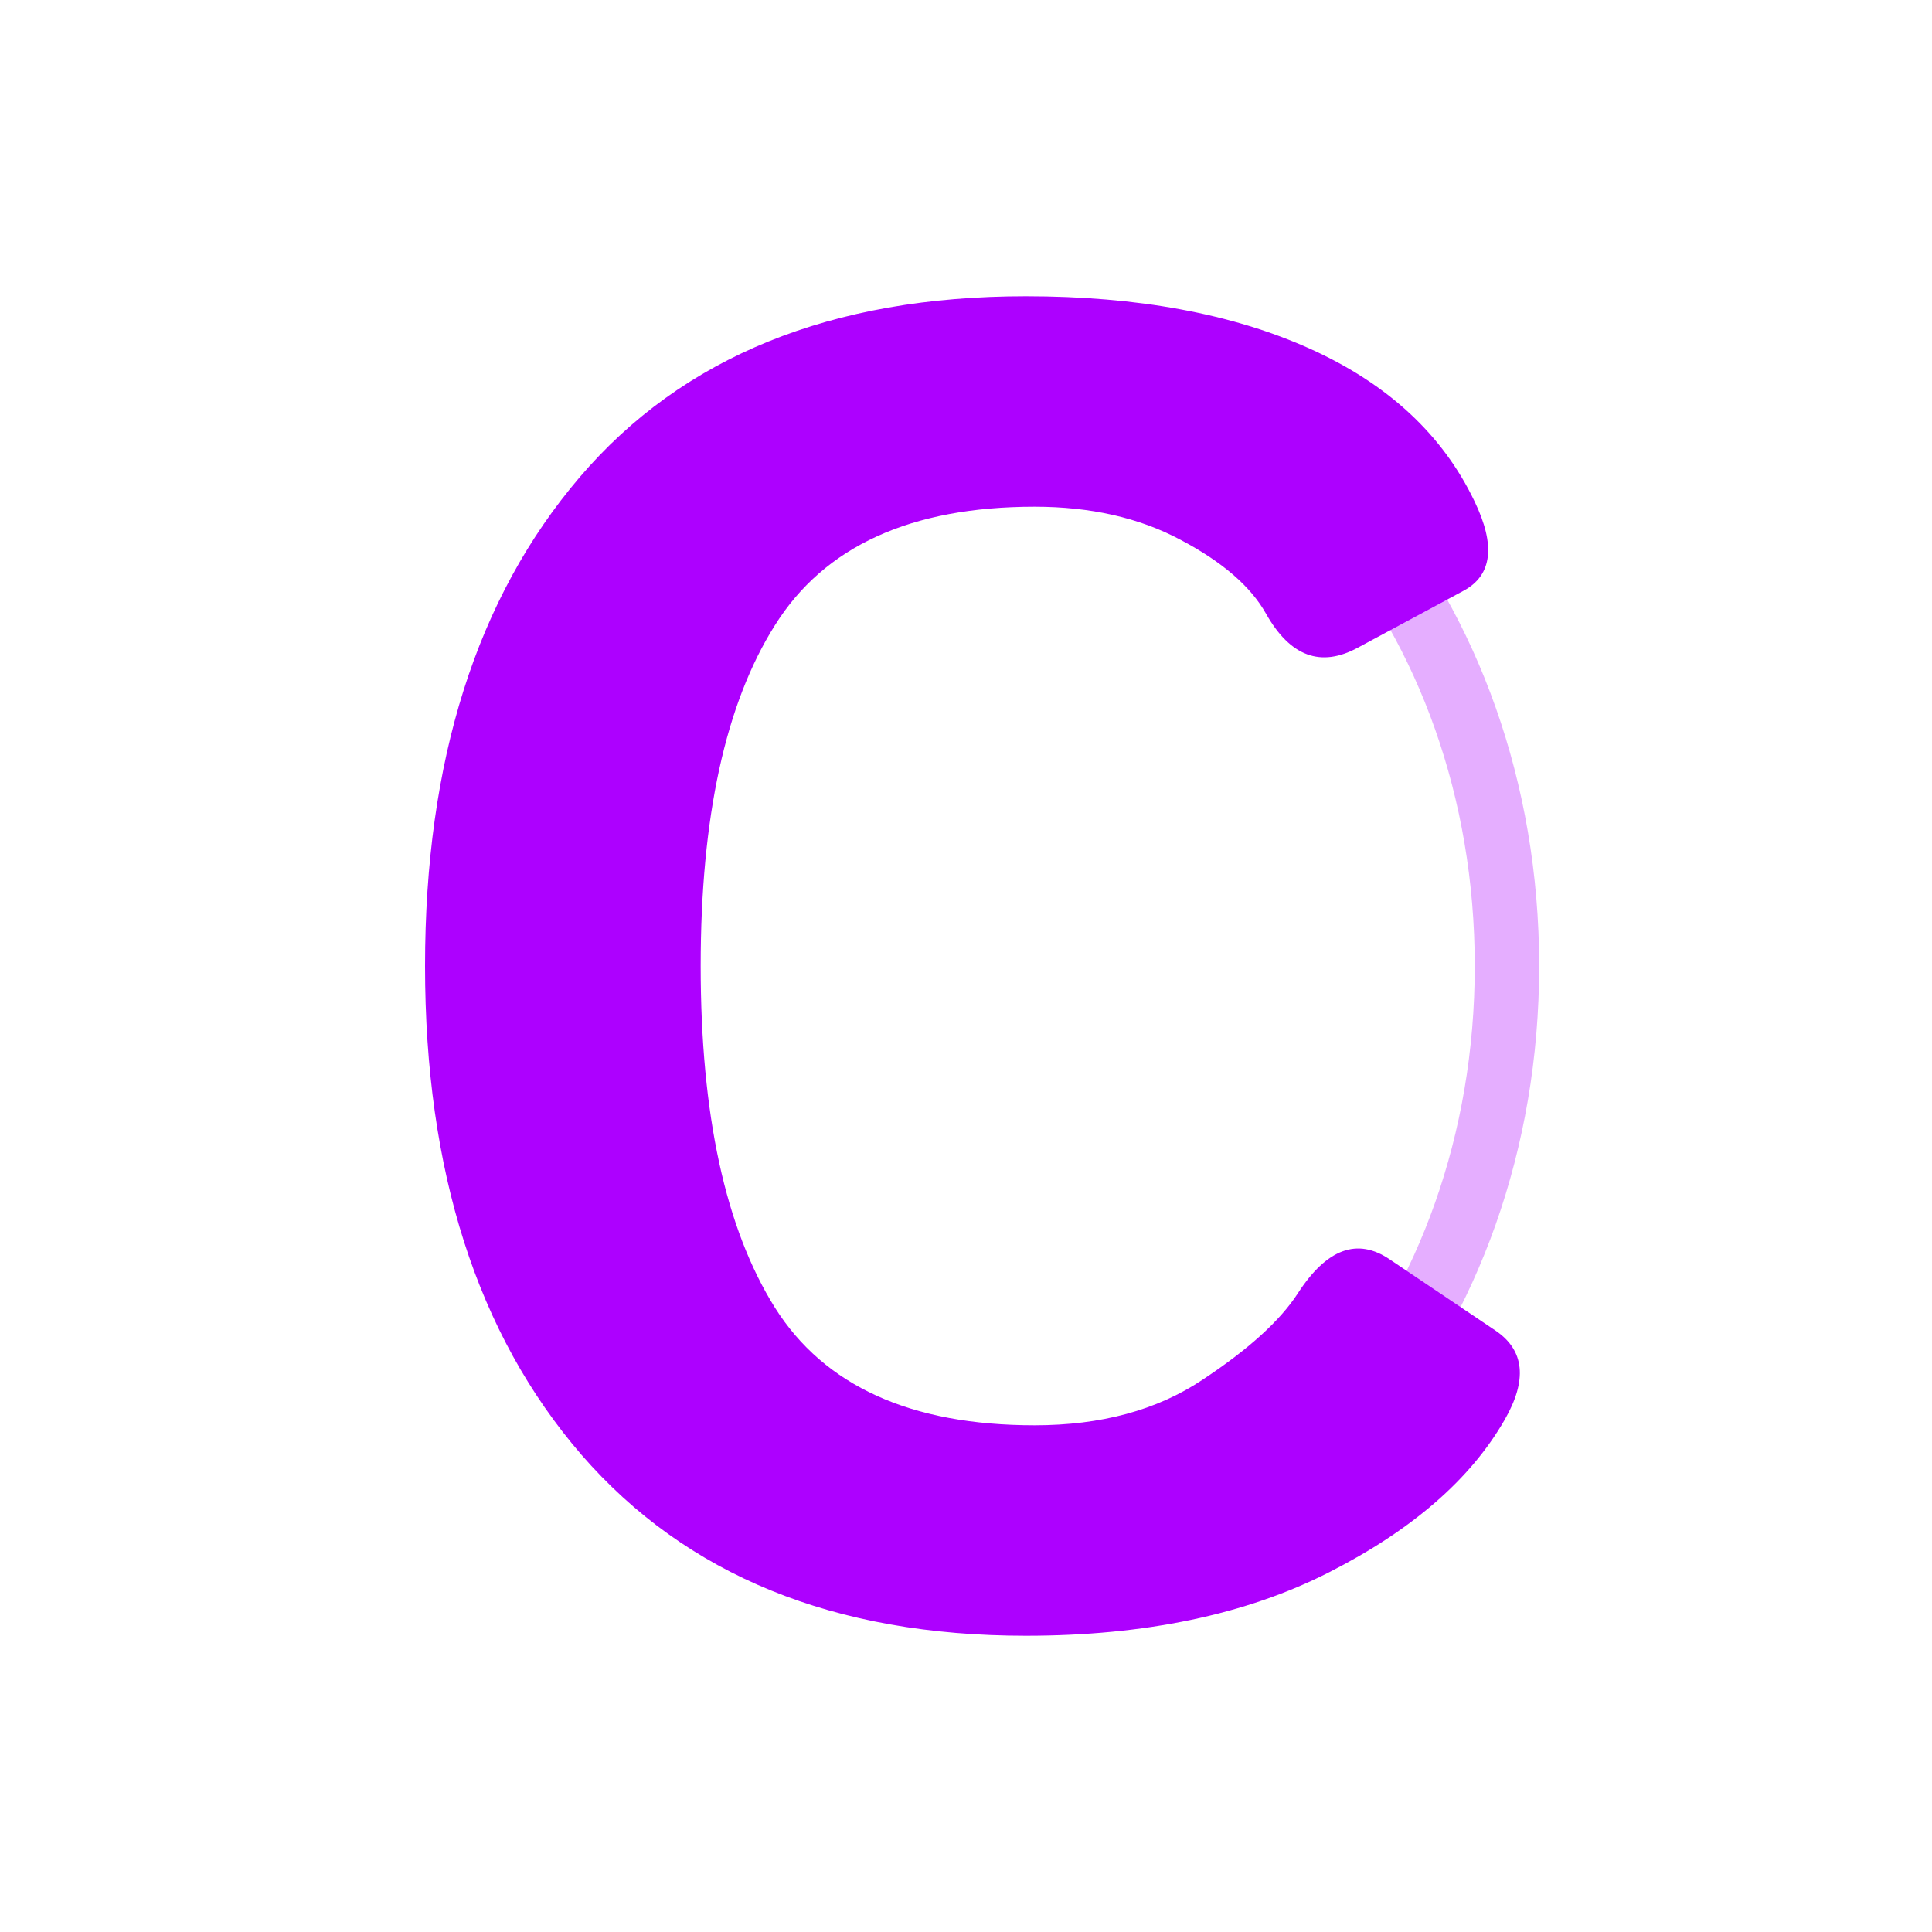
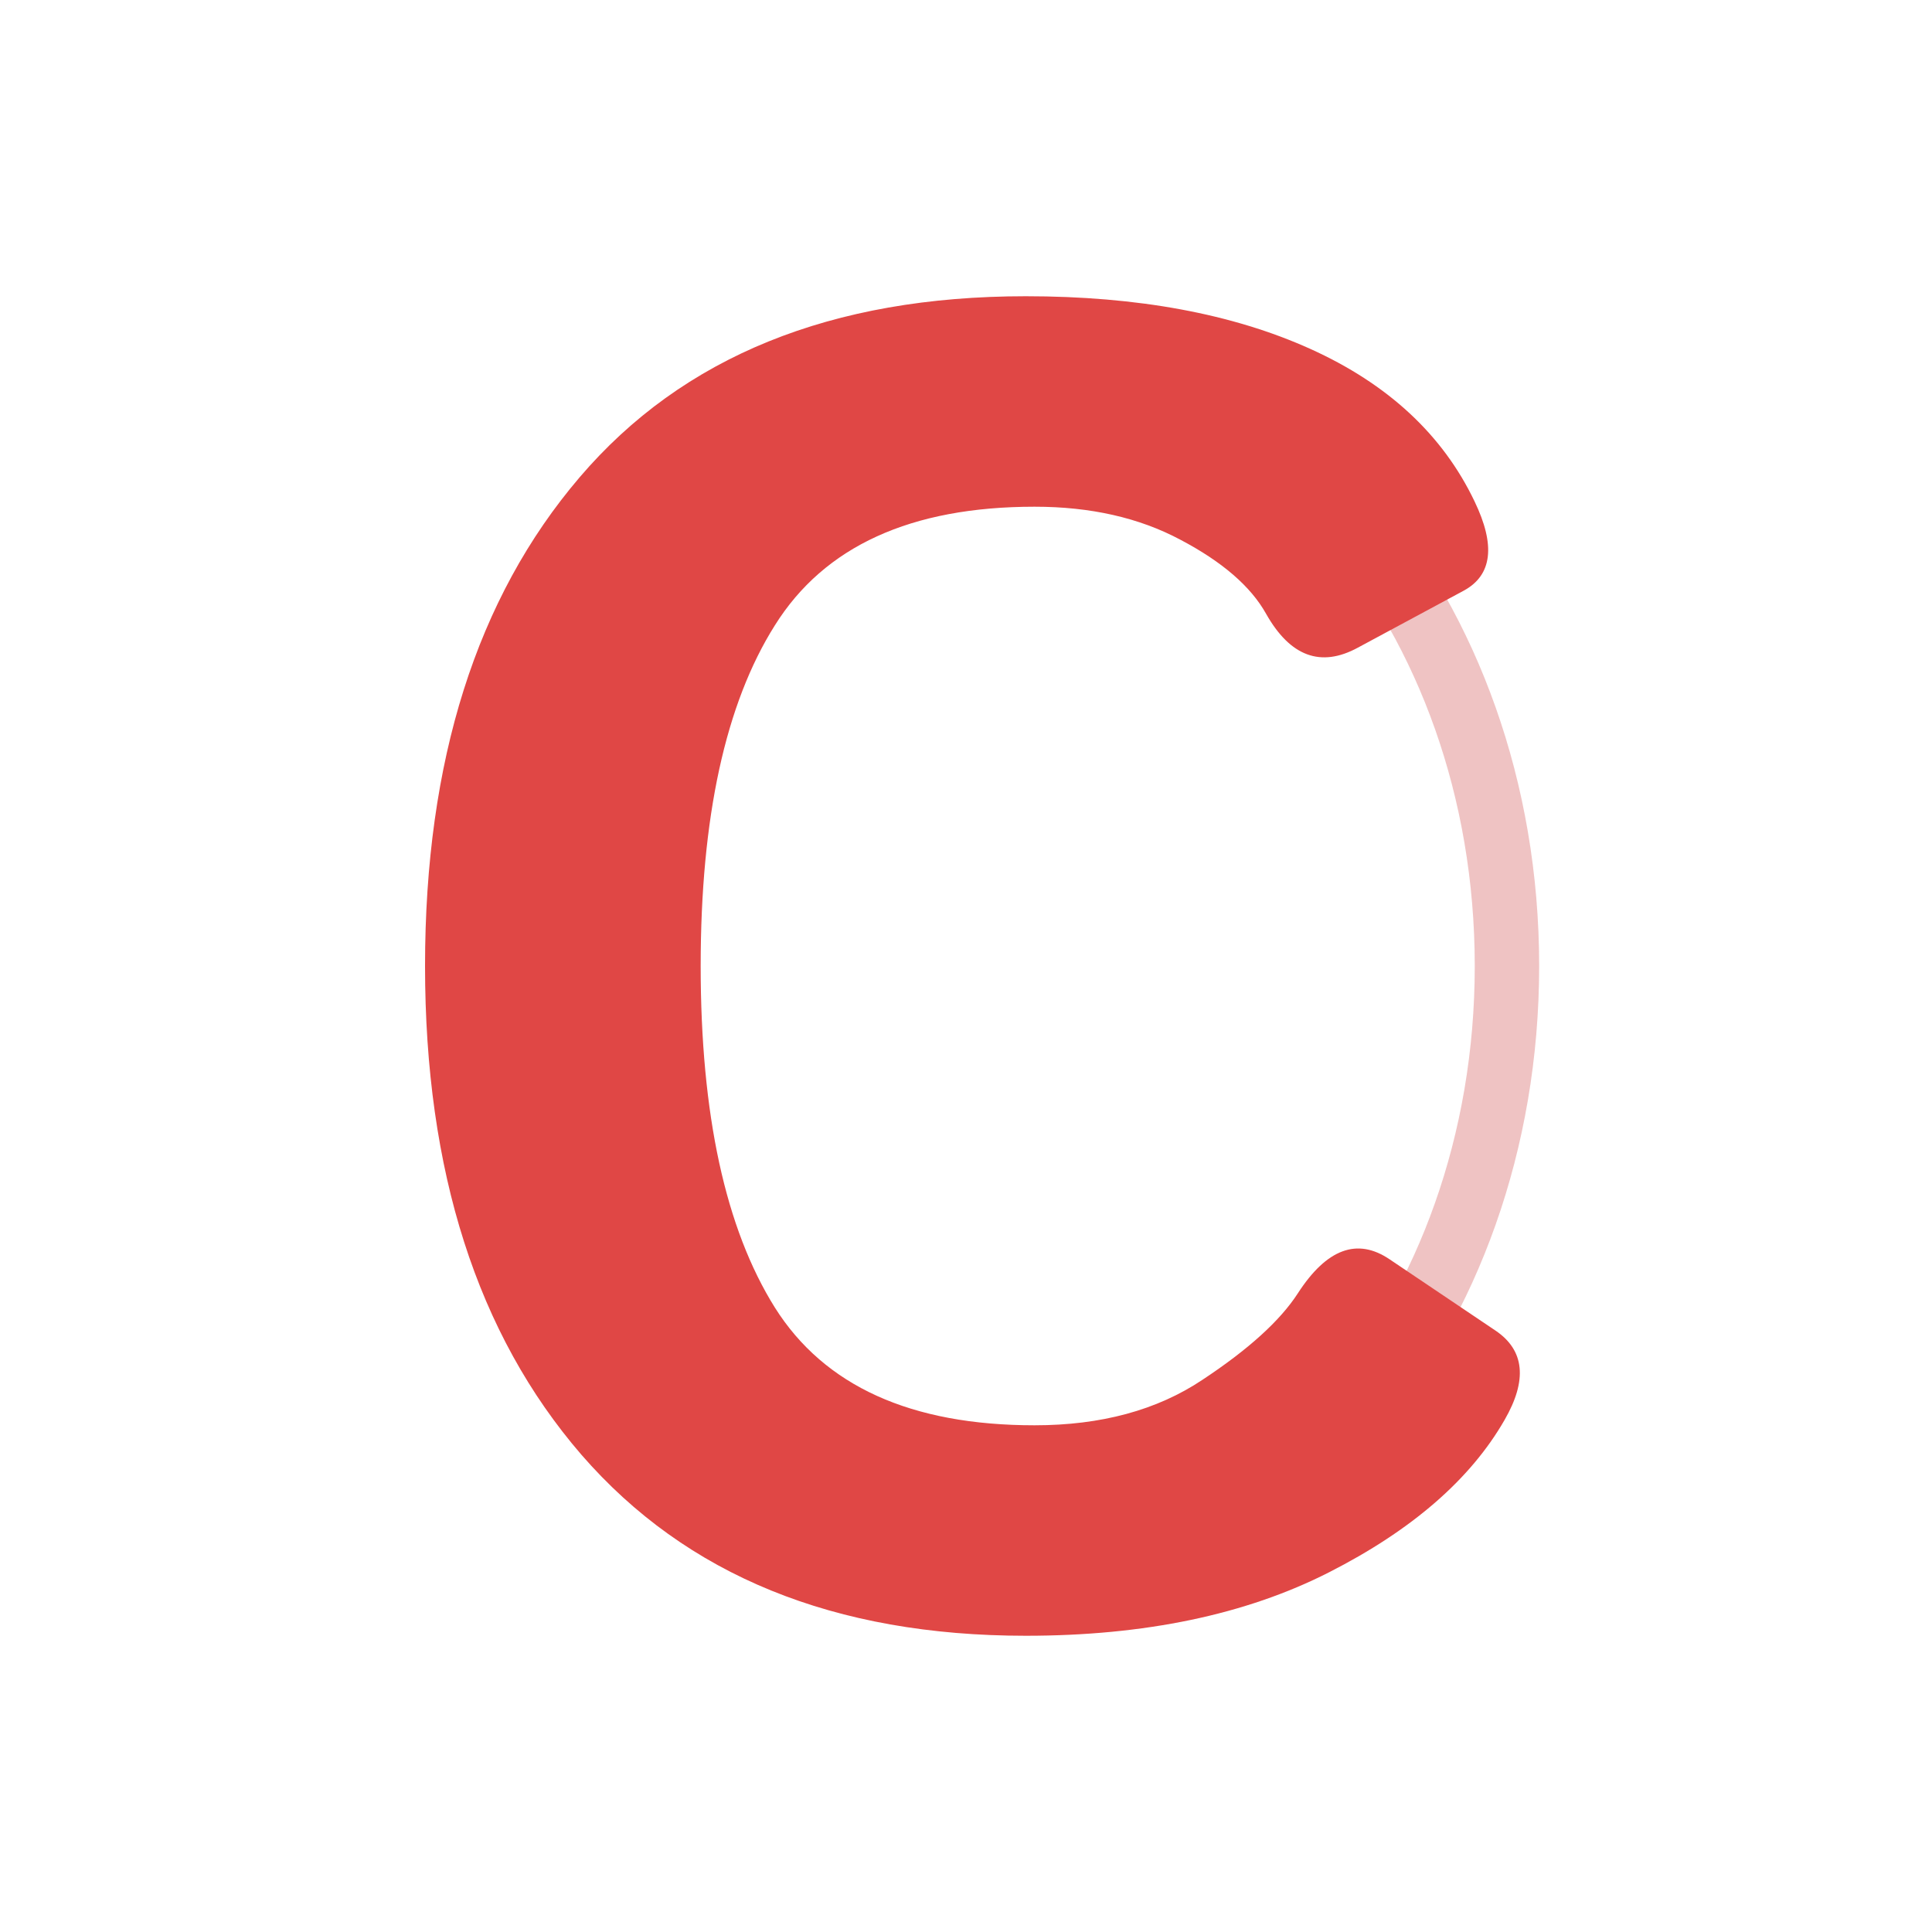
<svg xmlns="http://www.w3.org/2000/svg" width="150" height="150" viewBox="0 0 150 150" fill="none">
-   <path d="M117 75C117 102.452 98.513 124 76.5 124C54.487 124 36 102.452 36 75C36 47.548 54.487 26 76.5 26C98.513 26 117 47.548 117 75Z" stroke="#AD00FF" stroke-opacity="0.32" stroke-width="5" />
-   <path d="M33 75C33 59.075 37.001 46.426 45.003 37.056C53.005 27.685 64.55 23 79.64 23C88.328 23 95.689 24.362 101.726 27.085C107.761 29.809 112.013 33.755 114.483 38.925C116.129 42.341 115.855 44.649 113.66 45.85L105.429 50.281C102.549 51.85 100.171 50.973 98.296 47.65C97.107 45.526 94.889 43.611 91.643 41.903C88.442 40.195 84.67 39.341 80.326 39.341C70.724 39.341 64.002 42.411 60.161 48.55C56.32 54.643 54.4 63.46 54.4 75C54.4 86.54 56.32 95.38 60.161 101.519C64.002 107.612 70.724 110.659 80.326 110.659C85.493 110.659 89.836 109.482 93.357 107.128C96.924 104.773 99.394 102.535 100.765 100.411C103.006 96.949 105.383 96.072 107.899 97.78L116.129 103.319C118.369 104.843 118.598 107.151 116.815 110.244C114.163 114.86 109.613 118.806 103.166 122.084C96.718 125.362 88.876 127 79.64 127C64.779 127 53.279 122.315 45.14 112.944C37.047 103.574 33 90.925 33 75Z" fill="#AD00FF" />
+   <path d="M117 75C117 102.452 98.513 124 76.5 124C54.487 124 36 102.452 36 75C36 47.548 54.487 26 76.5 26C98.513 26 117 47.548 117 75Z" stroke="#CB4343" stroke-opacity="0.32" stroke-width="5" />
+   <path d="M33 75C33 59.075 37.001 46.426 45.003 37.056C53.005 27.685 64.55 23 79.64 23C88.328 23 95.689 24.362 101.726 27.085C107.761 29.809 112.013 33.755 114.483 38.925C116.129 42.341 115.855 44.649 113.66 45.85L105.429 50.281C102.549 51.85 100.171 50.973 98.296 47.65C97.107 45.526 94.889 43.611 91.643 41.903C88.442 40.195 84.67 39.341 80.326 39.341C70.724 39.341 64.002 42.411 60.161 48.55C56.32 54.643 54.4 63.46 54.4 75C54.4 86.54 56.32 95.38 60.161 101.519C64.002 107.612 70.724 110.659 80.326 110.659C85.493 110.659 89.836 109.482 93.357 107.128C96.924 104.773 99.394 102.535 100.765 100.411C103.006 96.949 105.383 96.072 107.899 97.78L116.129 103.319C118.369 104.843 118.598 107.151 116.815 110.244C114.163 114.86 109.613 118.806 103.166 122.084C96.718 125.362 88.876 127 79.64 127C64.779 127 53.279 122.315 45.14 112.944C37.047 103.574 33 90.925 33 75Z" fill="#E04745" />
</svg>
